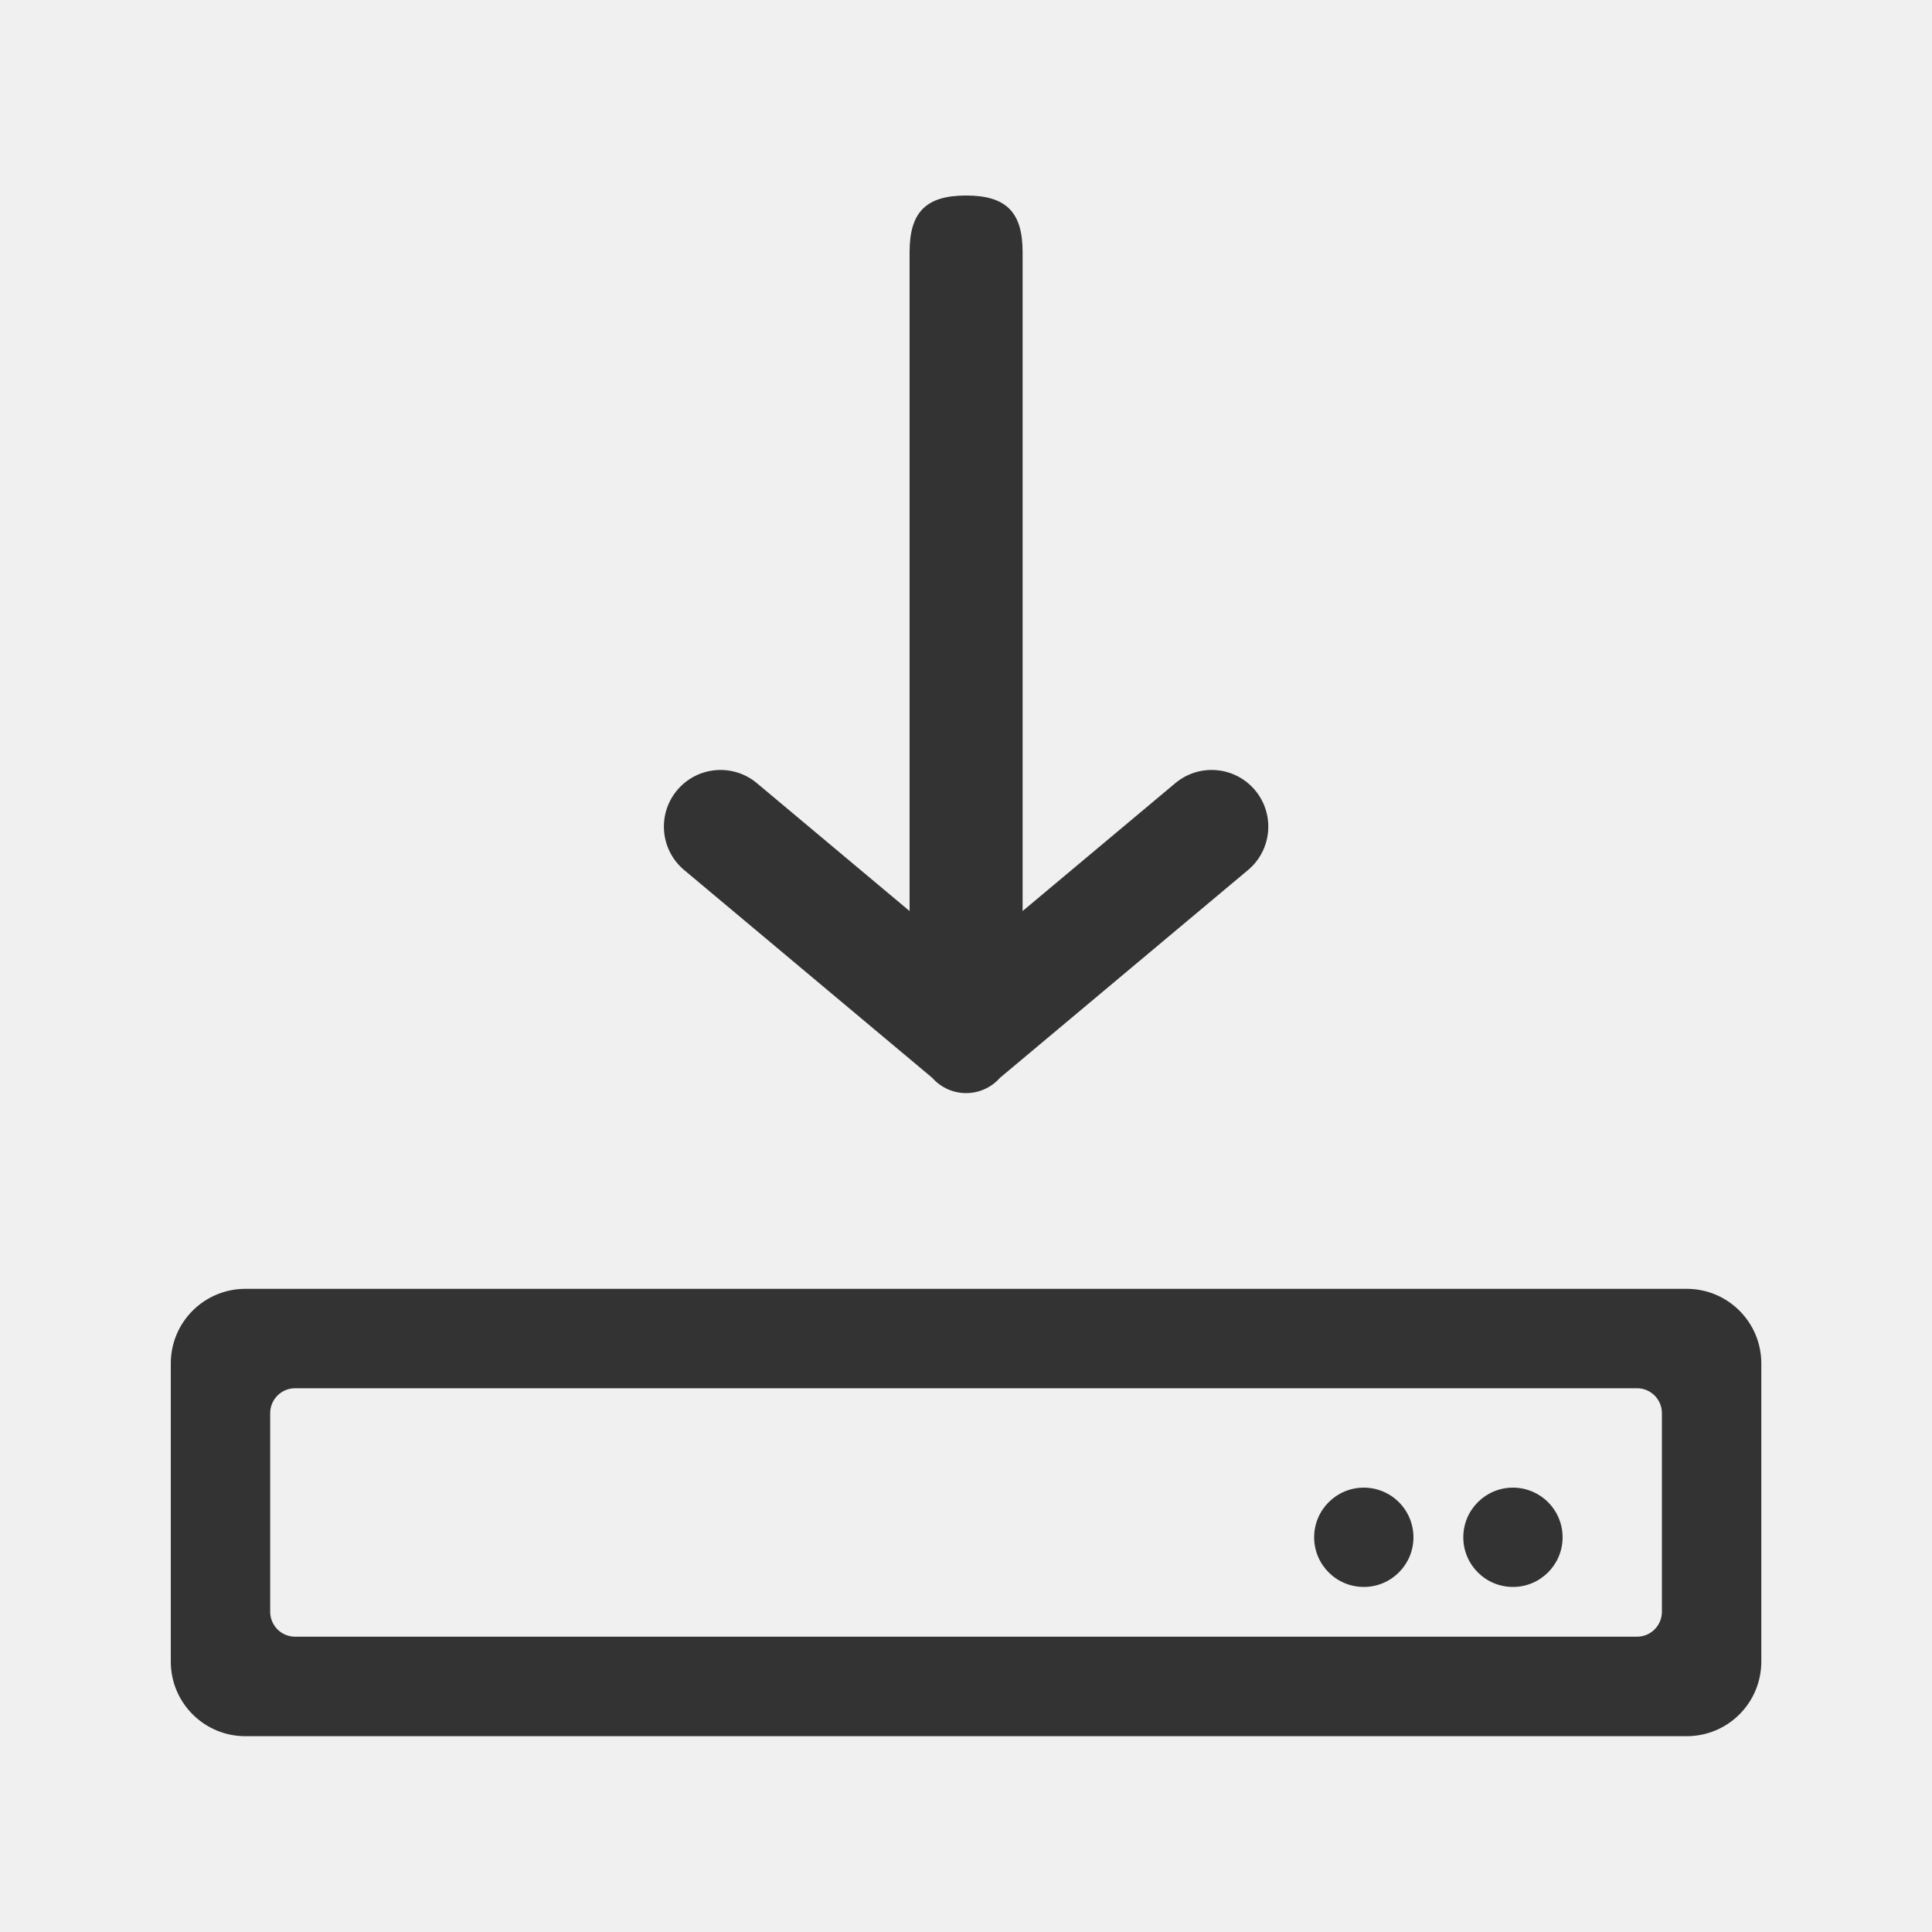
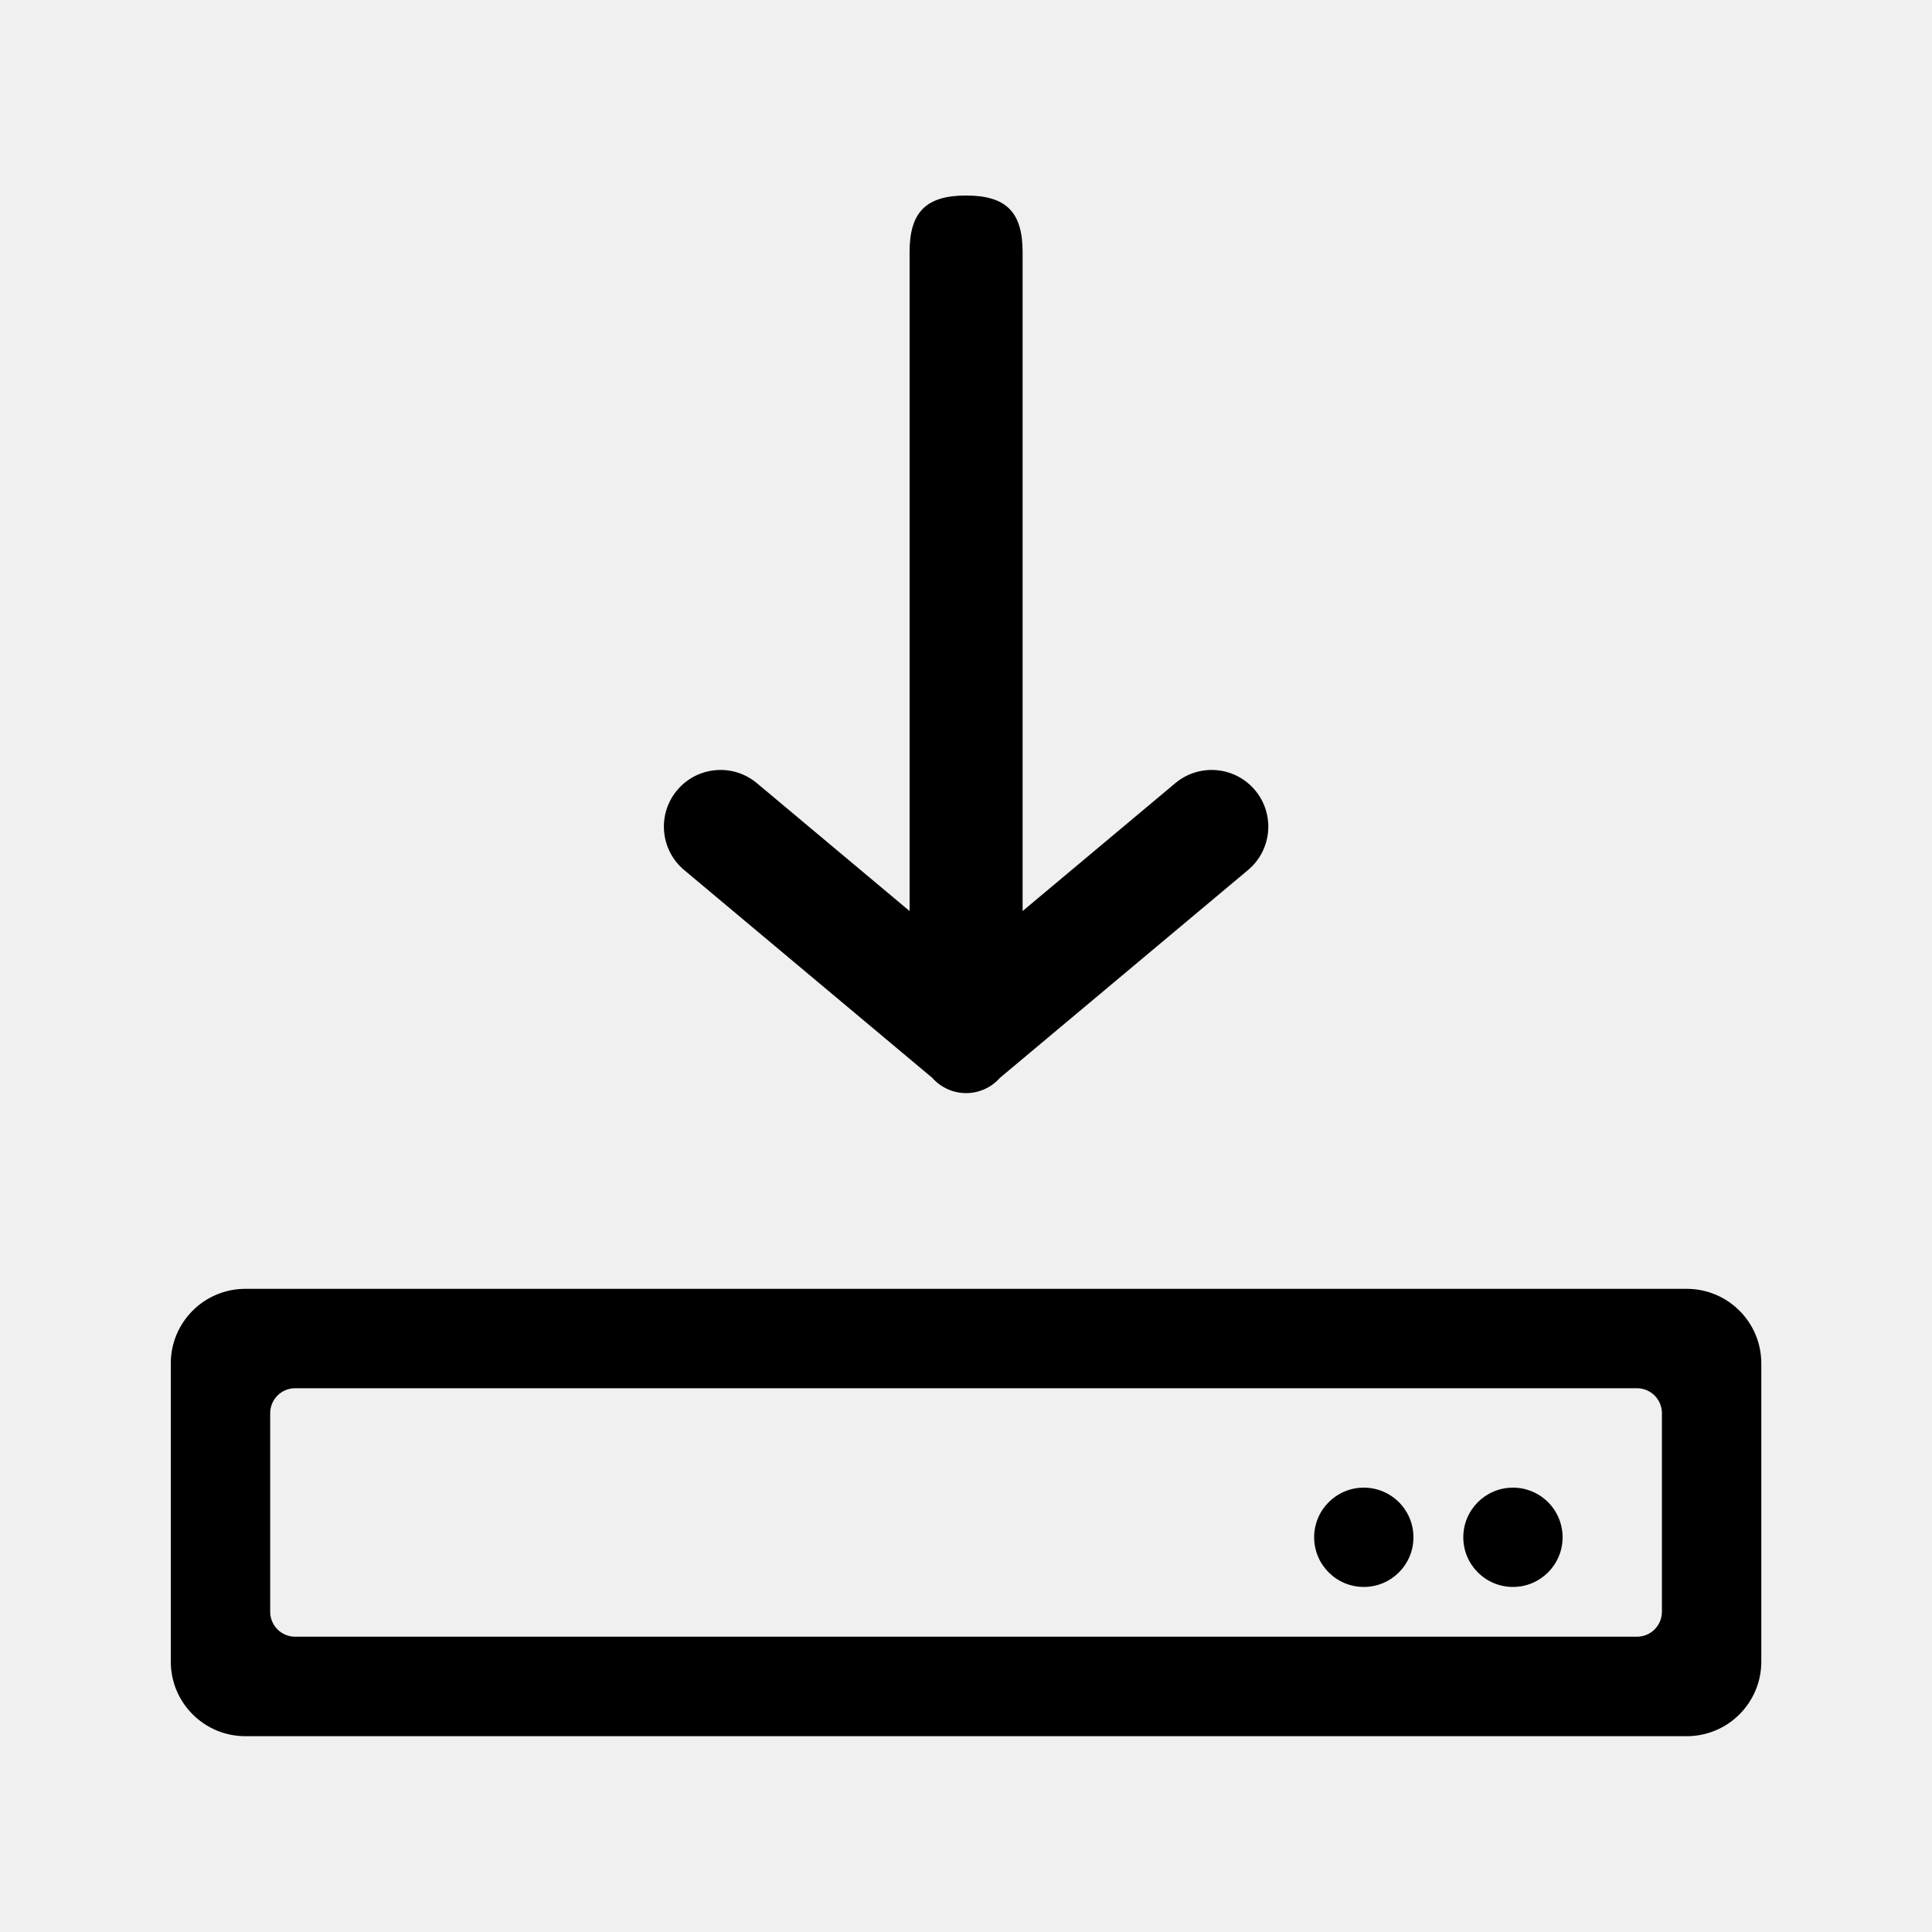
<svg xmlns="http://www.w3.org/2000/svg" width="20" height="20" viewBox="0 0 20 20">
-   <defs>
-     <style>.a{fill:#fff;stroke:#707070;opacity:0;}.b{fill:#333;}.c{stroke:none;}.d{fill:none;}</style>
-   </defs>
  <g transform="translate(-329 -214)">
-     <g class="a" transform="translate(329 214)">
-       <rect class="c" width="20" height="20" />
-       <rect class="d" x="0.5" y="0.5" width="19" height="19" />
-     </g>
    <g transform="translate(330.768 211.572)">
-       <path class="b" d="M15.436,19.114a.258.258,0,0,1-.257.257H1.286a.258.258,0,0,1-.257-.257V17.056a.258.258,0,0,1,.257-.257H15.179a.258.258,0,0,1,.257.257ZM.772,15.77A.772.772,0,0,0,0,16.542v3.087a.772.772,0,0,0,.772.772H15.693a.772.772,0,0,0,.772-.772V16.542a.772.772,0,0,0-.772-.772Z" />
-       <path class="b" d="M736.515,864a.514.514,0,1,0,.515.514A.514.514,0,0,0,736.515,864Zm1.544,0a.514.514,0,1,0,.515.514A.514.514,0,0,0,738.058,864Z" transform="translate(-724.166 -846.172)" />
-       <path class="b" d="M307.925,399.011l2.568-2.151a.585.585,0,0,0-.752-.9l-1.581,1.324v-6.822c0-.414-.171-.585-.585-.585s-.585.171-.585.585v6.822l-1.581-1.324a.585.585,0,0,0-.752.9l2.568,2.151A.467.467,0,0,0,307.925,399.011Z" transform="translate(-299.342 -385.425)" />
+       <path fill="currentColor" d="M15.436,19.114a.258.258,0,0,1-.257.257H1.286a.258.258,0,0,1-.257-.257V17.056a.258.258,0,0,1,.257-.257H15.179a.258.258,0,0,1,.257.257ZM.772,15.77A.772.772,0,0,0,0,16.542v3.087a.772.772,0,0,0,.772.772H15.693a.772.772,0,0,0,.772-.772V16.542a.772.772,0,0,0-.772-.772Z" />
+       <path fill="currentColor" d="M736.515,864a.514.514,0,1,0,.515.514A.514.514,0,0,0,736.515,864Zm1.544,0a.514.514,0,1,0,.515.514A.514.514,0,0,0,738.058,864Z" transform="translate(-724.166 -846.172)" />
+       <path fill="currentColor" d="M307.925,399.011l2.568-2.151a.585.585,0,0,0-.752-.9l-1.581,1.324v-6.822c0-.414-.171-.585-.585-.585s-.585.171-.585.585v6.822l-1.581-1.324a.585.585,0,0,0-.752.9l2.568,2.151A.467.467,0,0,0,307.925,399.011Z" transform="translate(-299.342 -385.425)" />
    </g>
  </g>
</svg>
